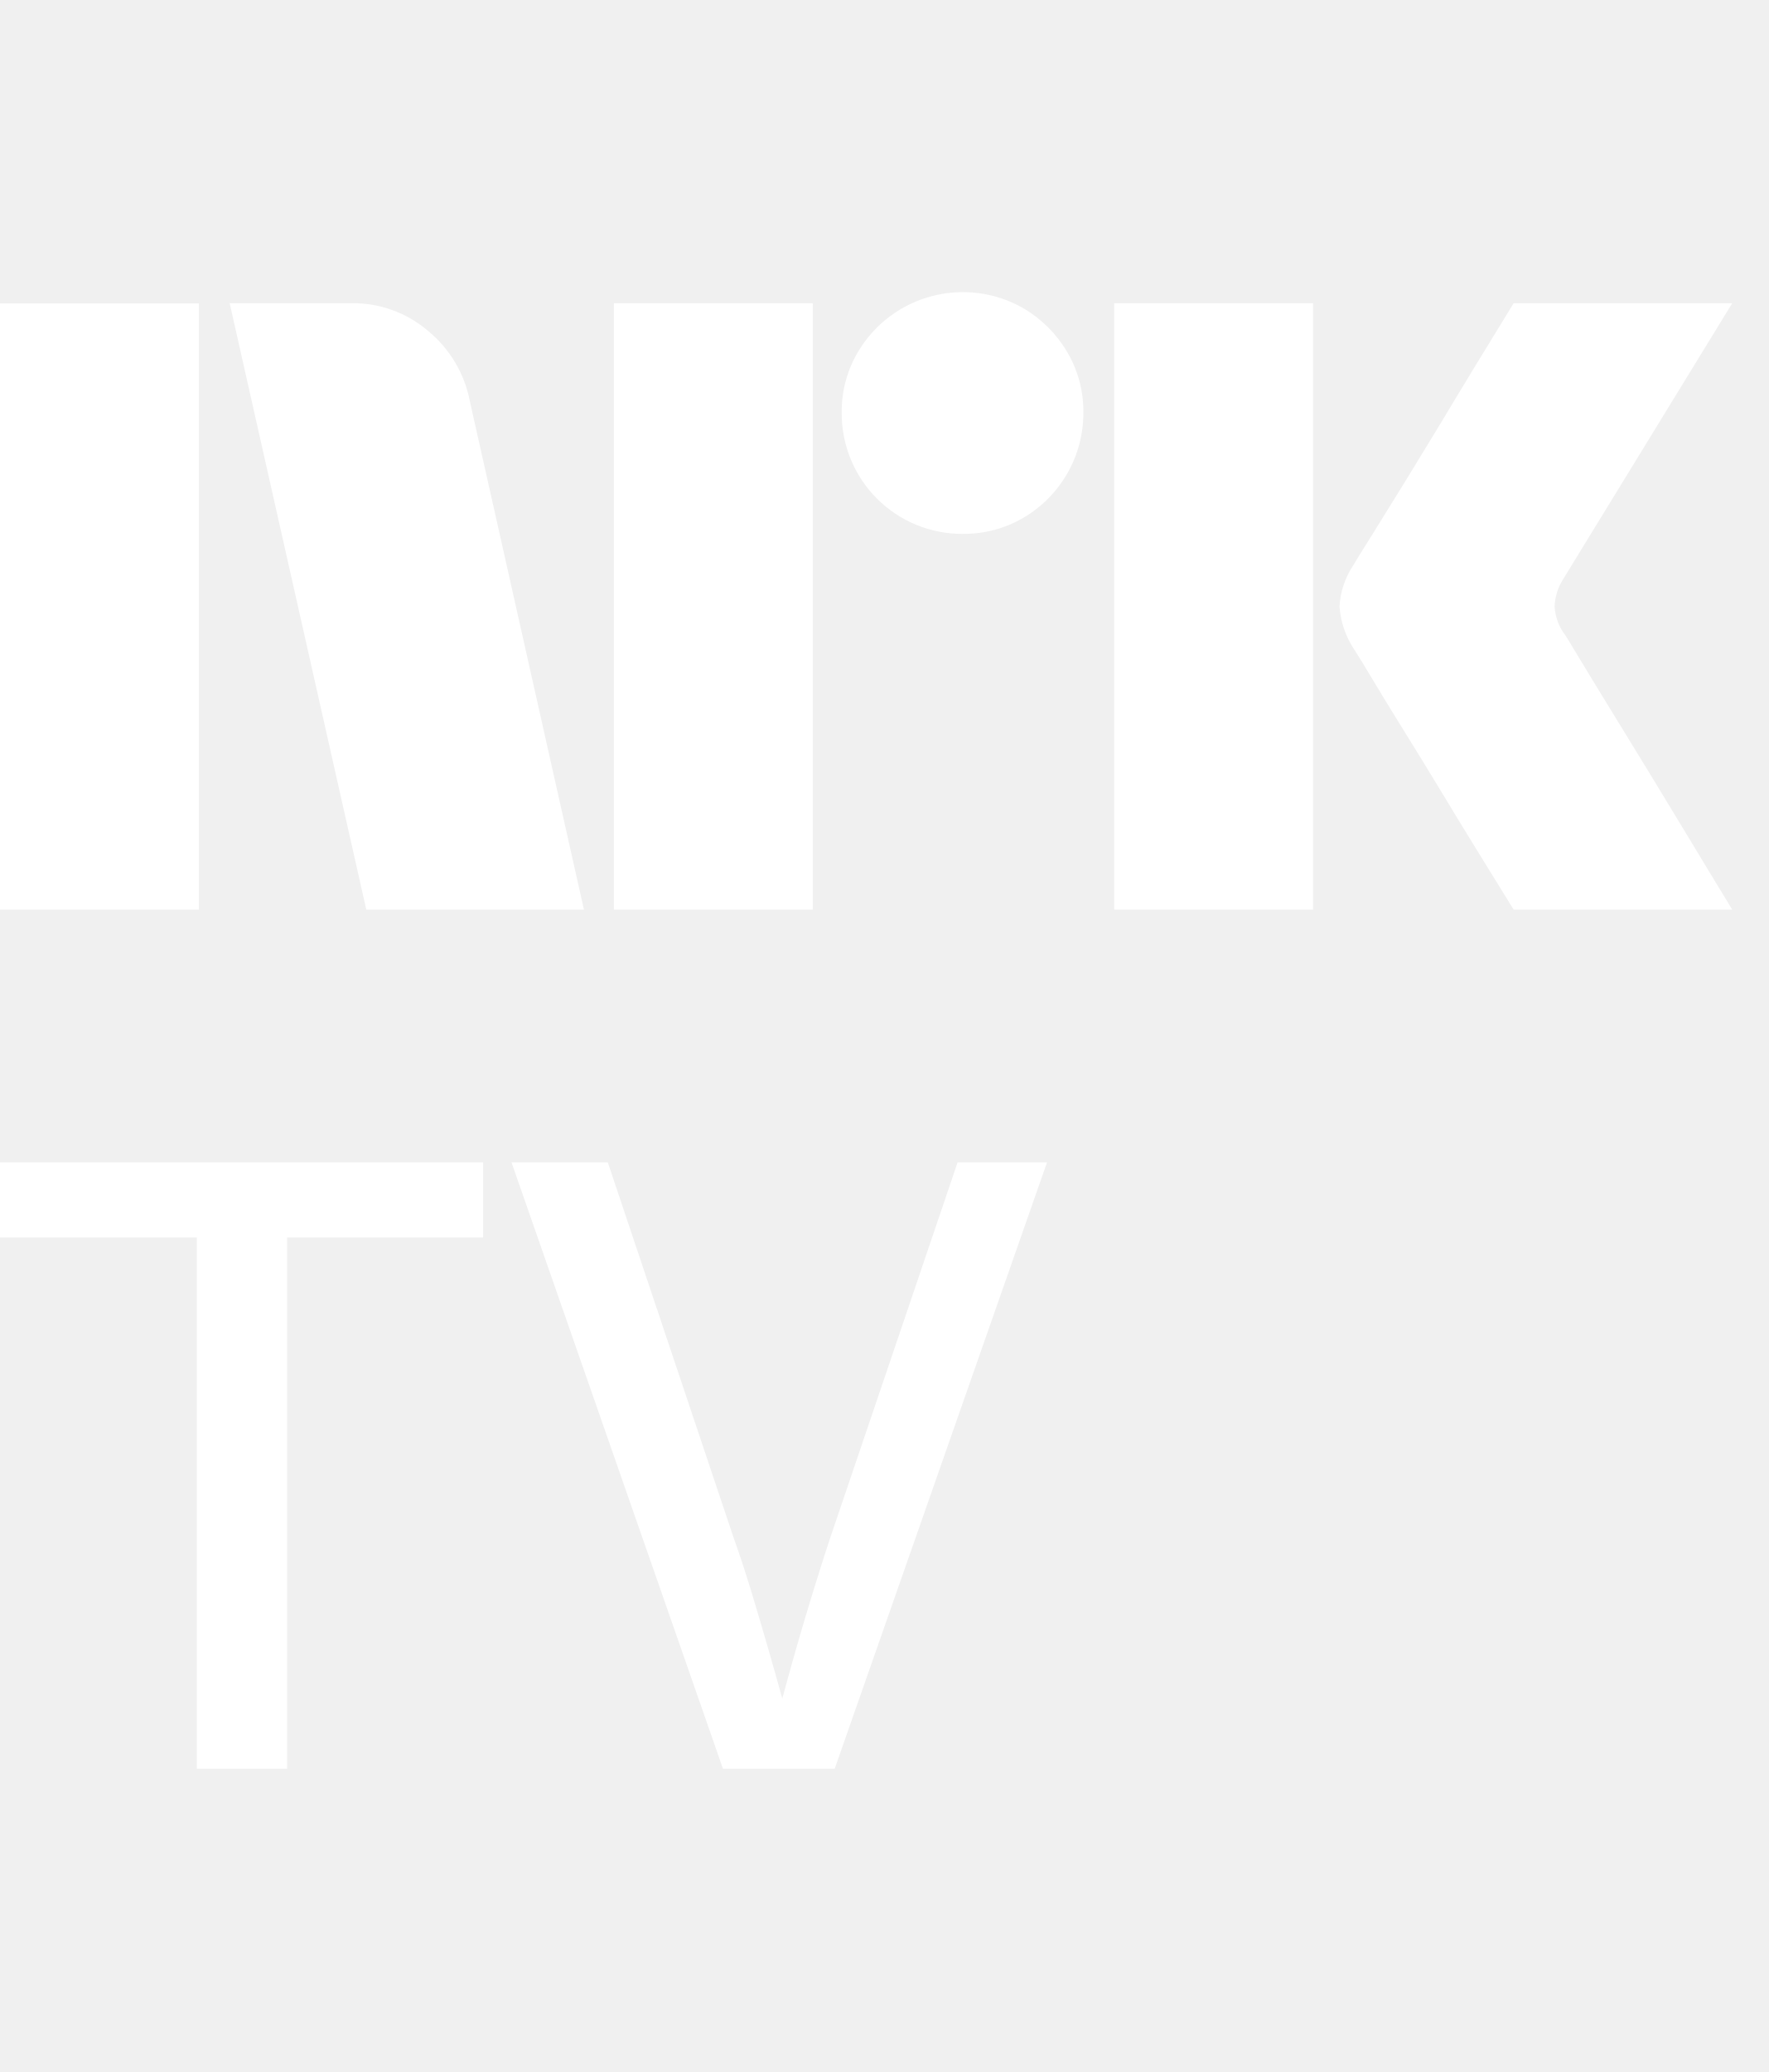
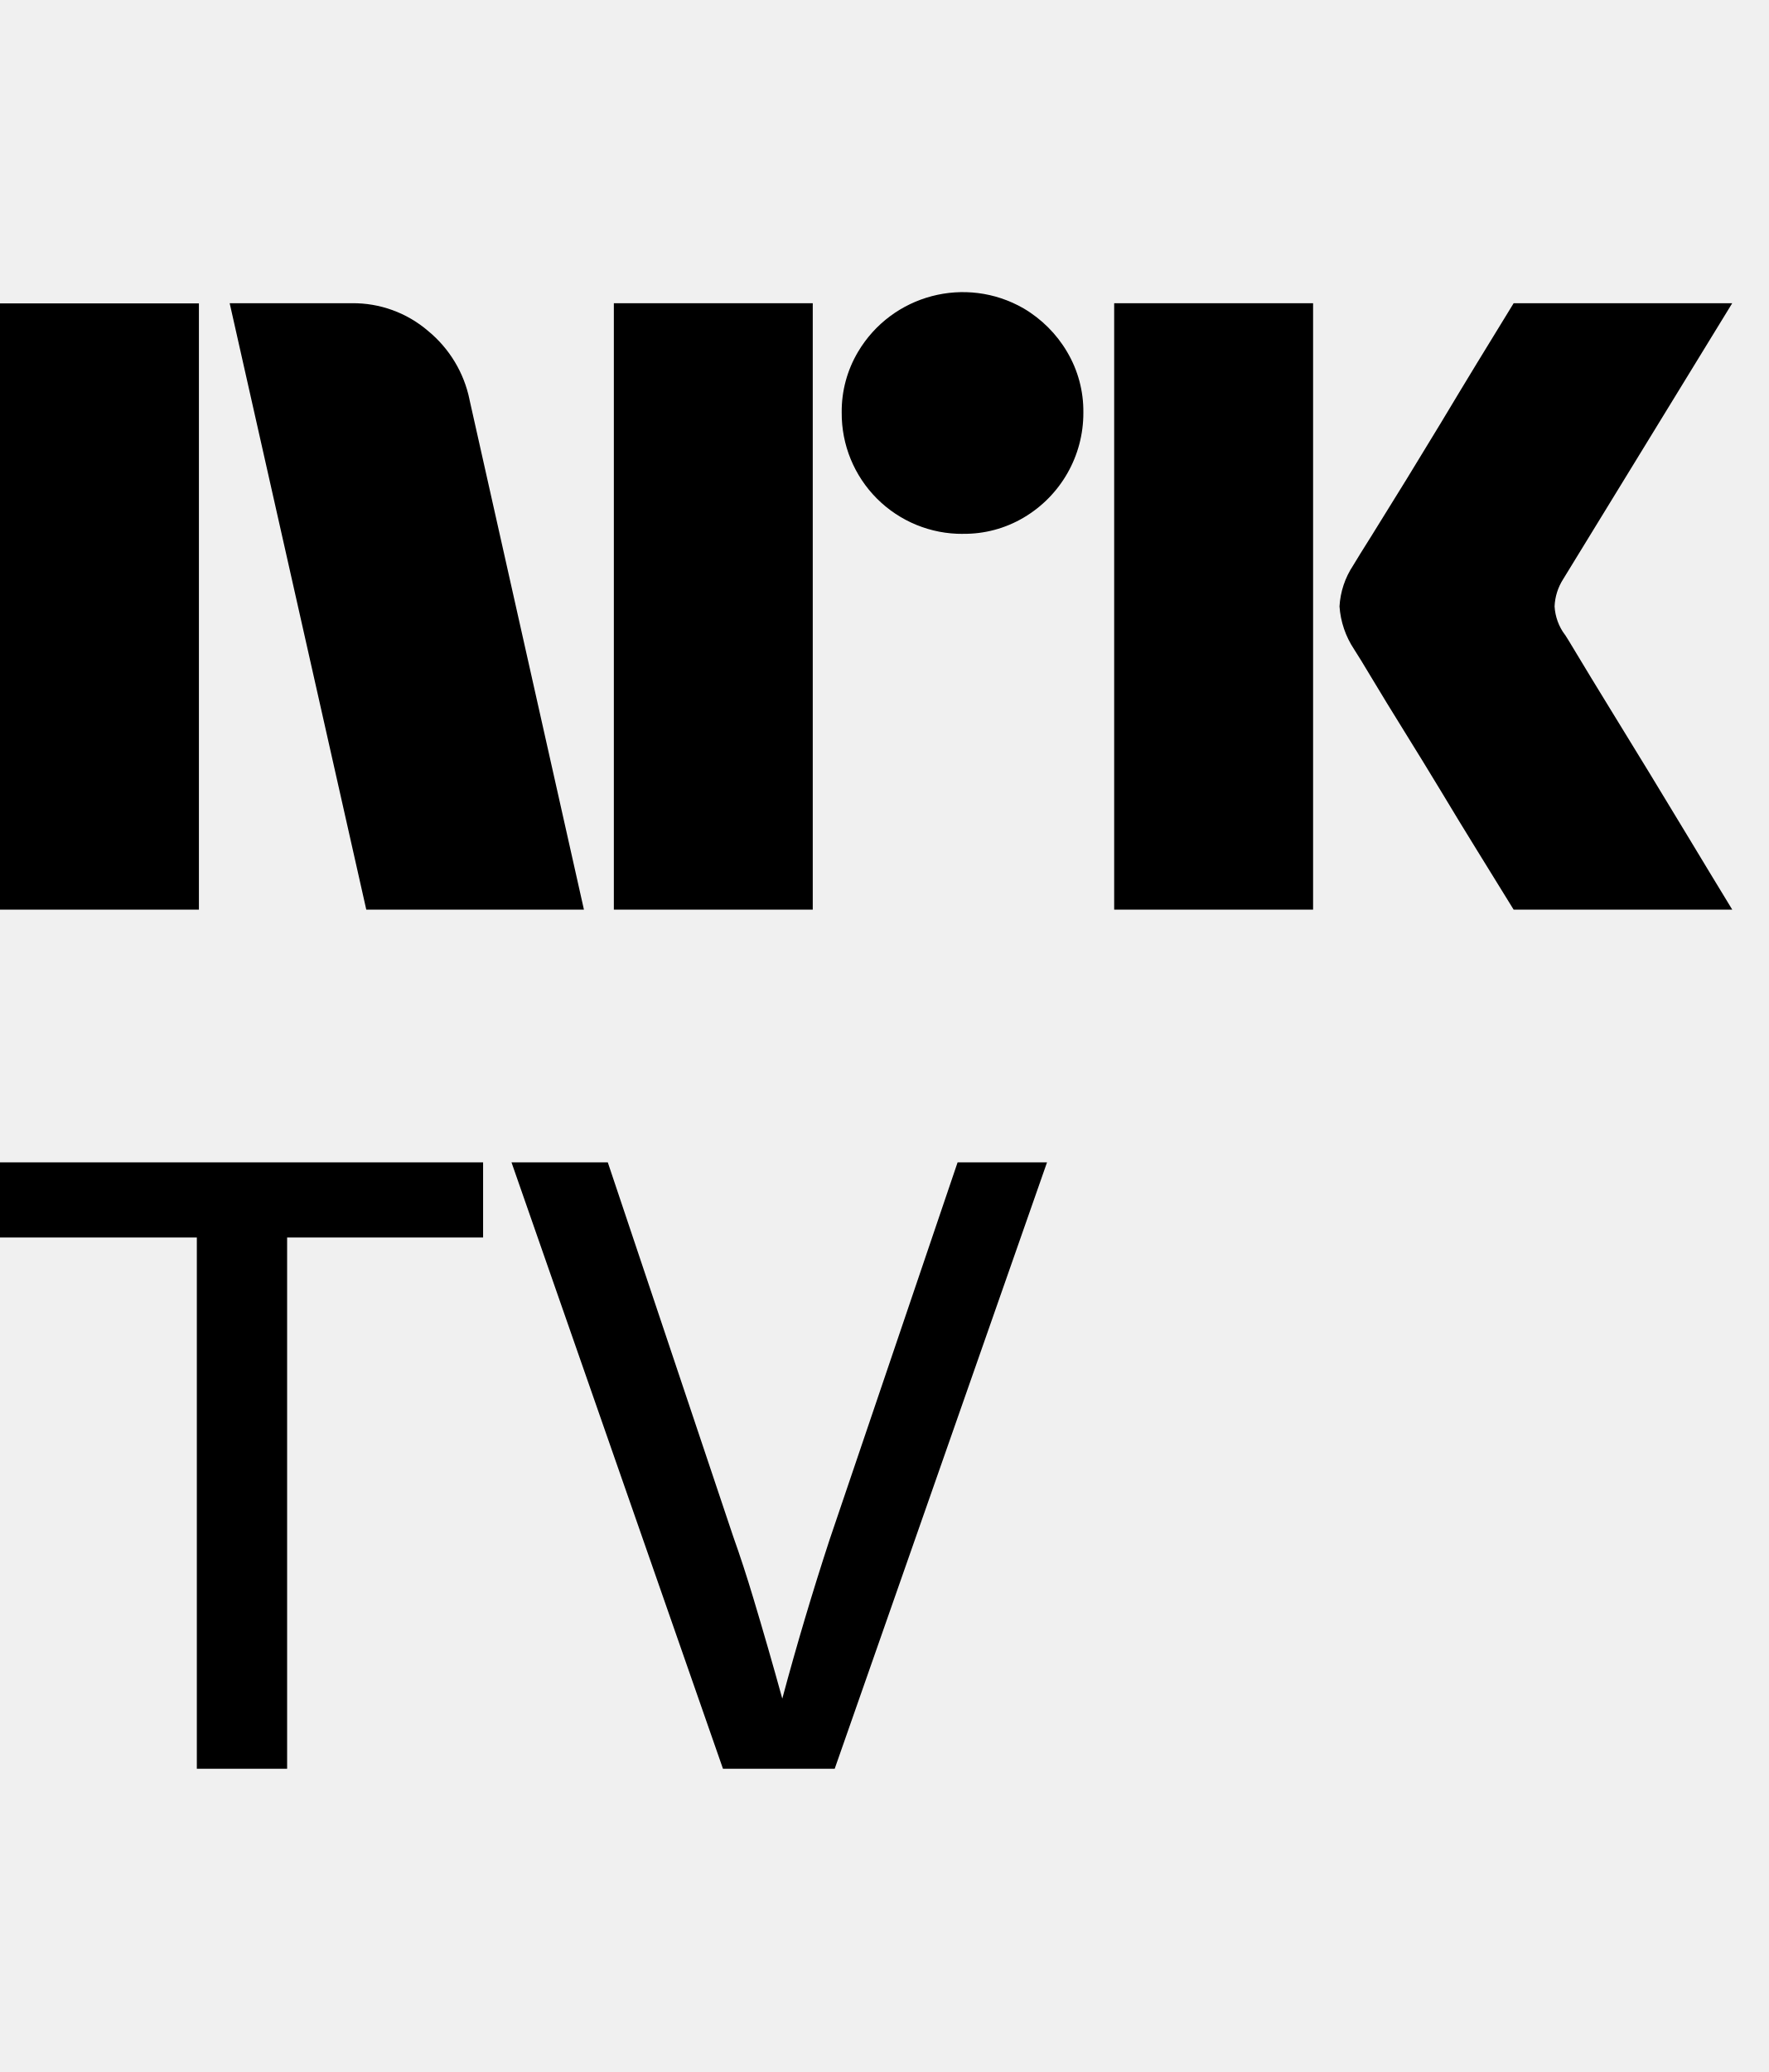
- <svg xmlns="http://www.w3.org/2000/svg" viewBox="0 0 35 41">
-   <path fill="#fff" d="M0 18V6.003h3.937V18H0ZM9.294 7.913 11.558 18H7.25L4.546 6h2.416a2.276 2.276 0 0 1 1.513.55c.42.346.71.826.819 1.36ZM12.15 18V6h3.937v12H12.15Zm6.91-7.436a2.382 2.382 0 0 1-2.4-2.4 2.303 2.303 0 0 1 .322-1.2 2.412 2.412 0 0 1 3.278-.862c.356.21.653.506.862.862.215.363.326.778.321 1.2a2.4 2.4 0 0 1-1.183 2.079 2.303 2.303 0 0 1-1.2.32ZM22.053 18V6h3.937v12h-3.937Zm8.922-5.442c.01.012.095.15.253.414s.364.602.617 1.014a327.152 327.152 0 0 1 1.597 2.62c.247.41.529.876.845 1.394H29.96c-.27-.44-.516-.837-.736-1.192-.22-.355-.453-.738-.7-1.149-.248-.41-.493-.81-.736-1.2-.242-.389-.45-.73-.625-1.022-.175-.293-.296-.49-.363-.592a1.75 1.75 0 0 1-.287-.845c.016-.29.11-.57.27-.811.067-.113.191-.313.372-.6a182.106 182.106 0 0 0 1.37-2.23c.247-.412.48-.798.7-1.159l.735-1.2h4.326l-3.346 5.46a1.079 1.079 0 0 0-.17.54c.012.202.082.396.203.558ZM0 24.487h3.896V35h1.787V24.487h3.879V23H0v1.487ZM18.954 23l-2.535 7.47a60.685 60.685 0 0 0-.935 3.142 89.498 89.498 0 0 0-.572-1.984c-.13-.434-.263-.842-.4-1.225L12.03 23h-1.906l4.186 12h2.211l4.203-12h-1.77Z" />
+ <svg xmlns="http://www.w3.org/2000/svg" viewBox="0 0 35 41" fill="currentColor">
+   <path d="M0 18V6.003h3.937V18H0ZM9.294 7.913 11.558 18H7.25L4.546 6h2.416a2.276 2.276 0 0 1 1.513.55c.42.346.71.826.819 1.36ZM12.15 18V6h3.937v12H12.15Zm6.91-7.436a2.382 2.382 0 0 1-2.4-2.4 2.303 2.303 0 0 1 .322-1.2 2.412 2.412 0 0 1 3.278-.862c.356.21.653.506.862.862.215.363.326.778.321 1.2a2.4 2.4 0 0 1-1.183 2.079 2.303 2.303 0 0 1-1.2.32ZM22.053 18V6h3.937v12h-3.937Zm8.922-5.442c.01.012.095.15.253.414s.364.602.617 1.014a327.152 327.152 0 0 1 1.597 2.62c.247.41.529.876.845 1.394H29.96c-.27-.44-.516-.837-.736-1.192-.22-.355-.453-.738-.7-1.149-.248-.41-.493-.81-.736-1.2-.242-.389-.45-.73-.625-1.022-.175-.293-.296-.49-.363-.592a1.75 1.75 0 0 1-.287-.845c.016-.29.11-.57.27-.811.067-.113.191-.313.372-.6a182.106 182.106 0 0 0 1.37-2.23c.247-.412.48-.798.7-1.159l.735-1.2h4.326l-3.346 5.46a1.079 1.079 0 0 0-.17.54c.012.202.082.396.203.558ZM0 24.487h3.896V35h1.787V24.487h3.879V23H0v1.487ZM18.954 23l-2.535 7.47a60.685 60.685 0 0 0-.935 3.142 89.498 89.498 0 0 0-.572-1.984c-.13-.434-.263-.842-.4-1.225L12.03 23h-1.906l4.186 12h2.211l4.203-12h-1.77Z" />
</svg>
